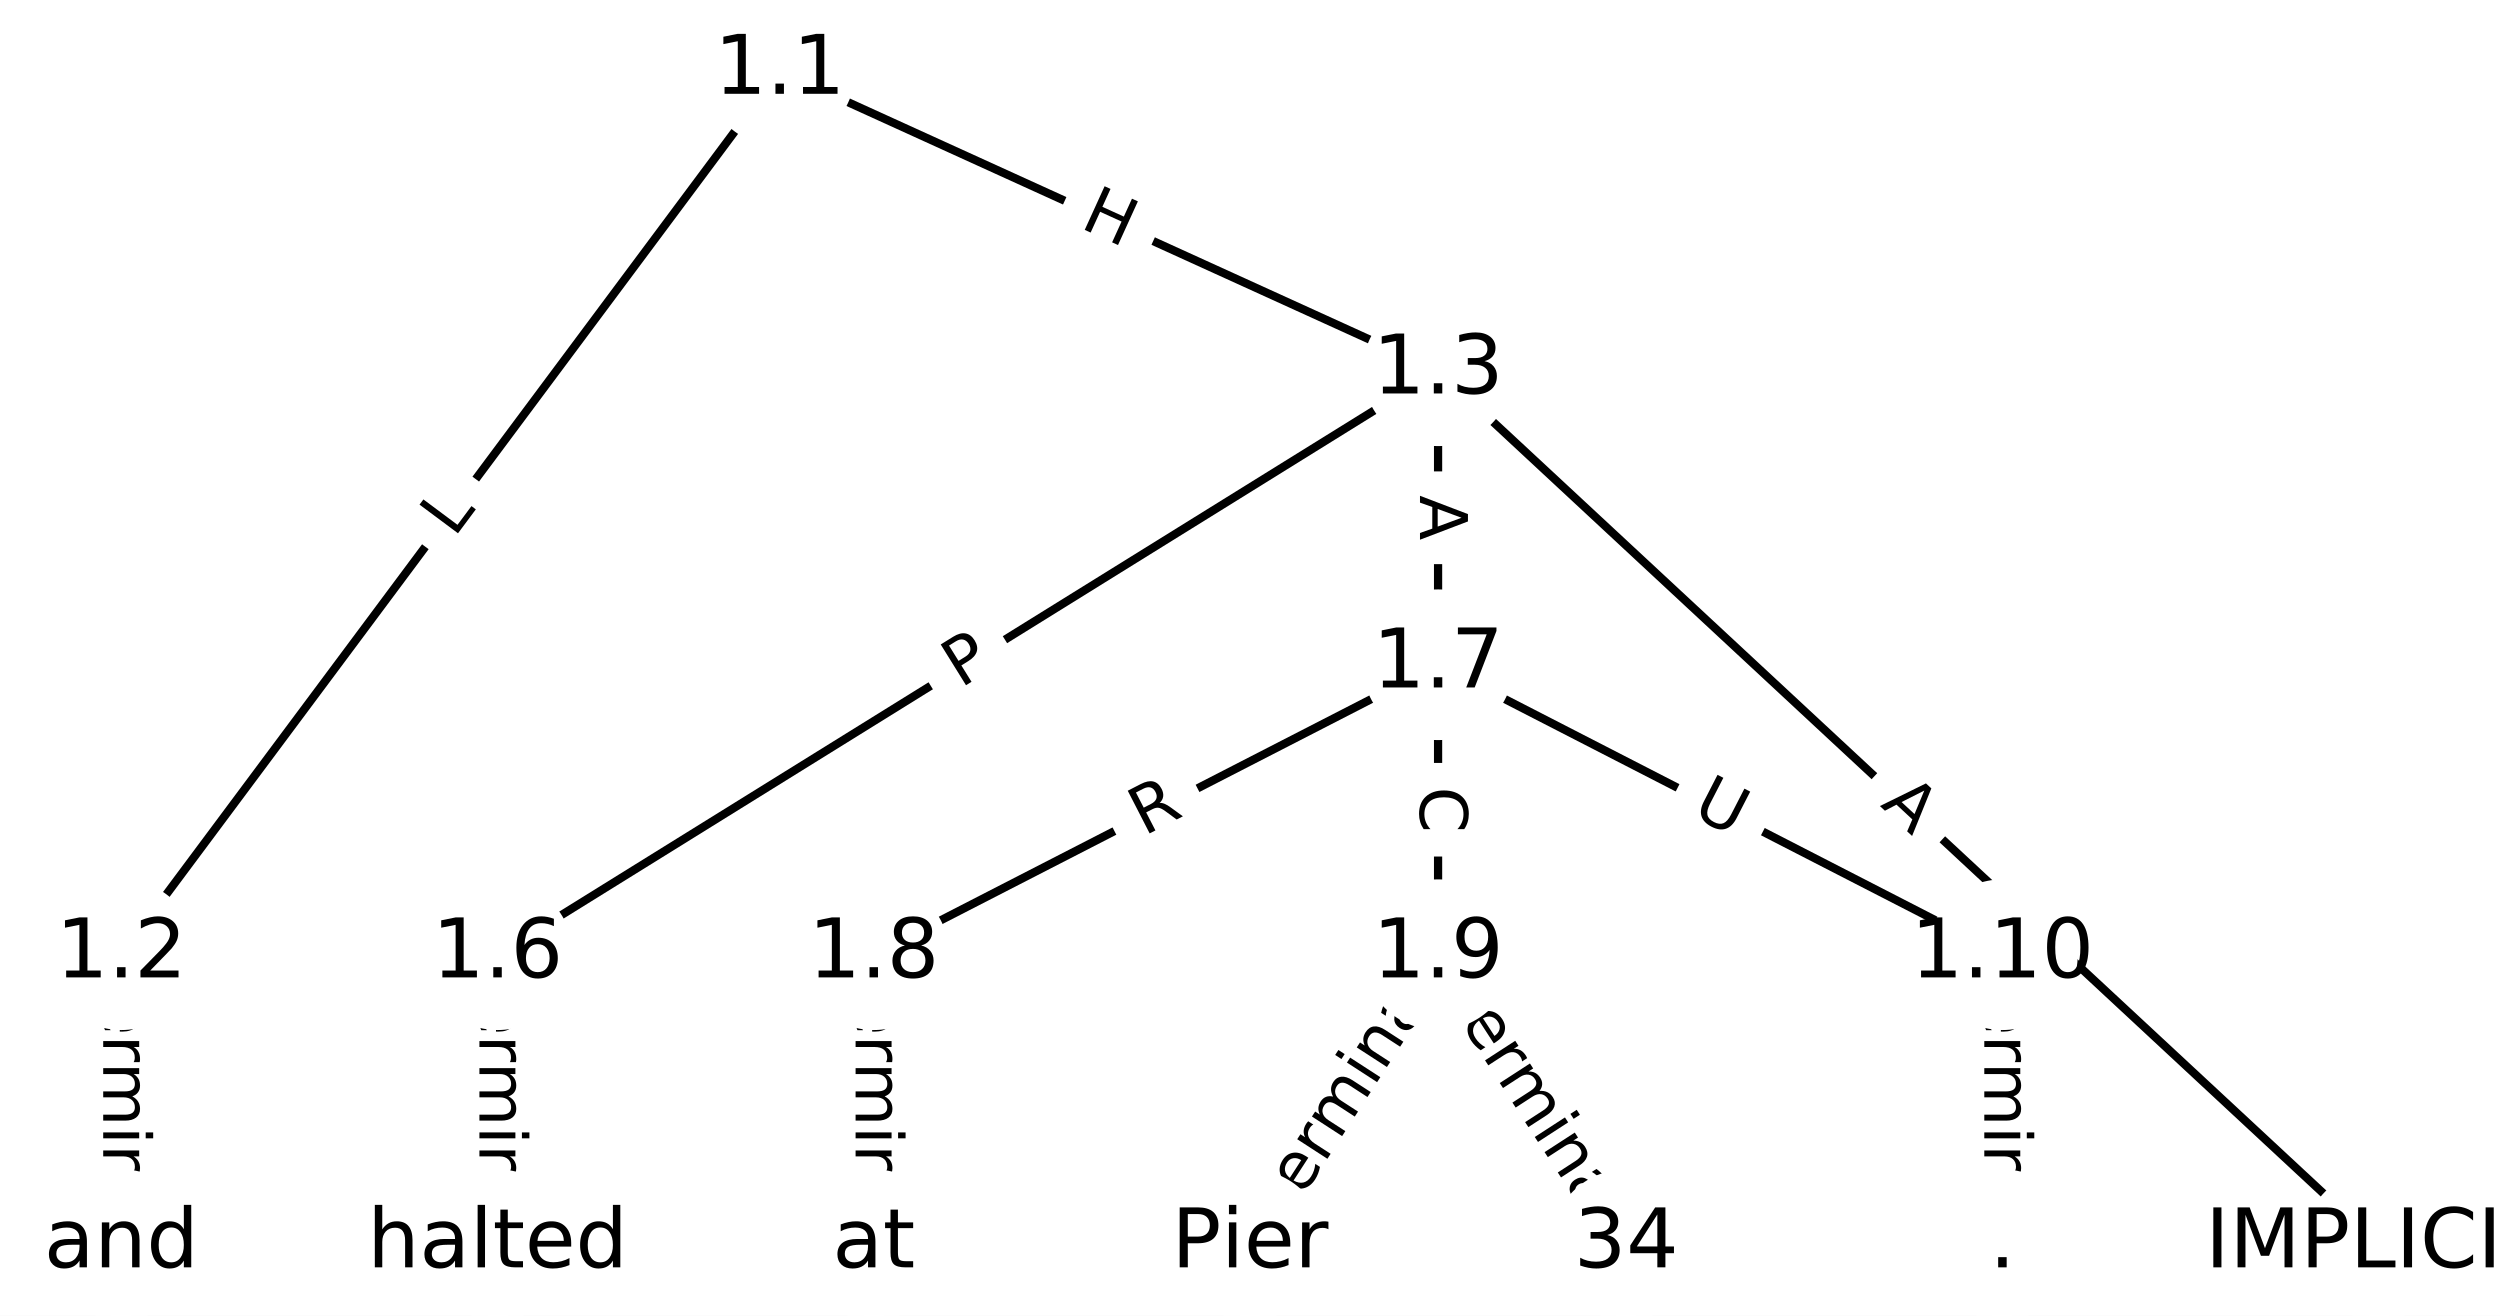
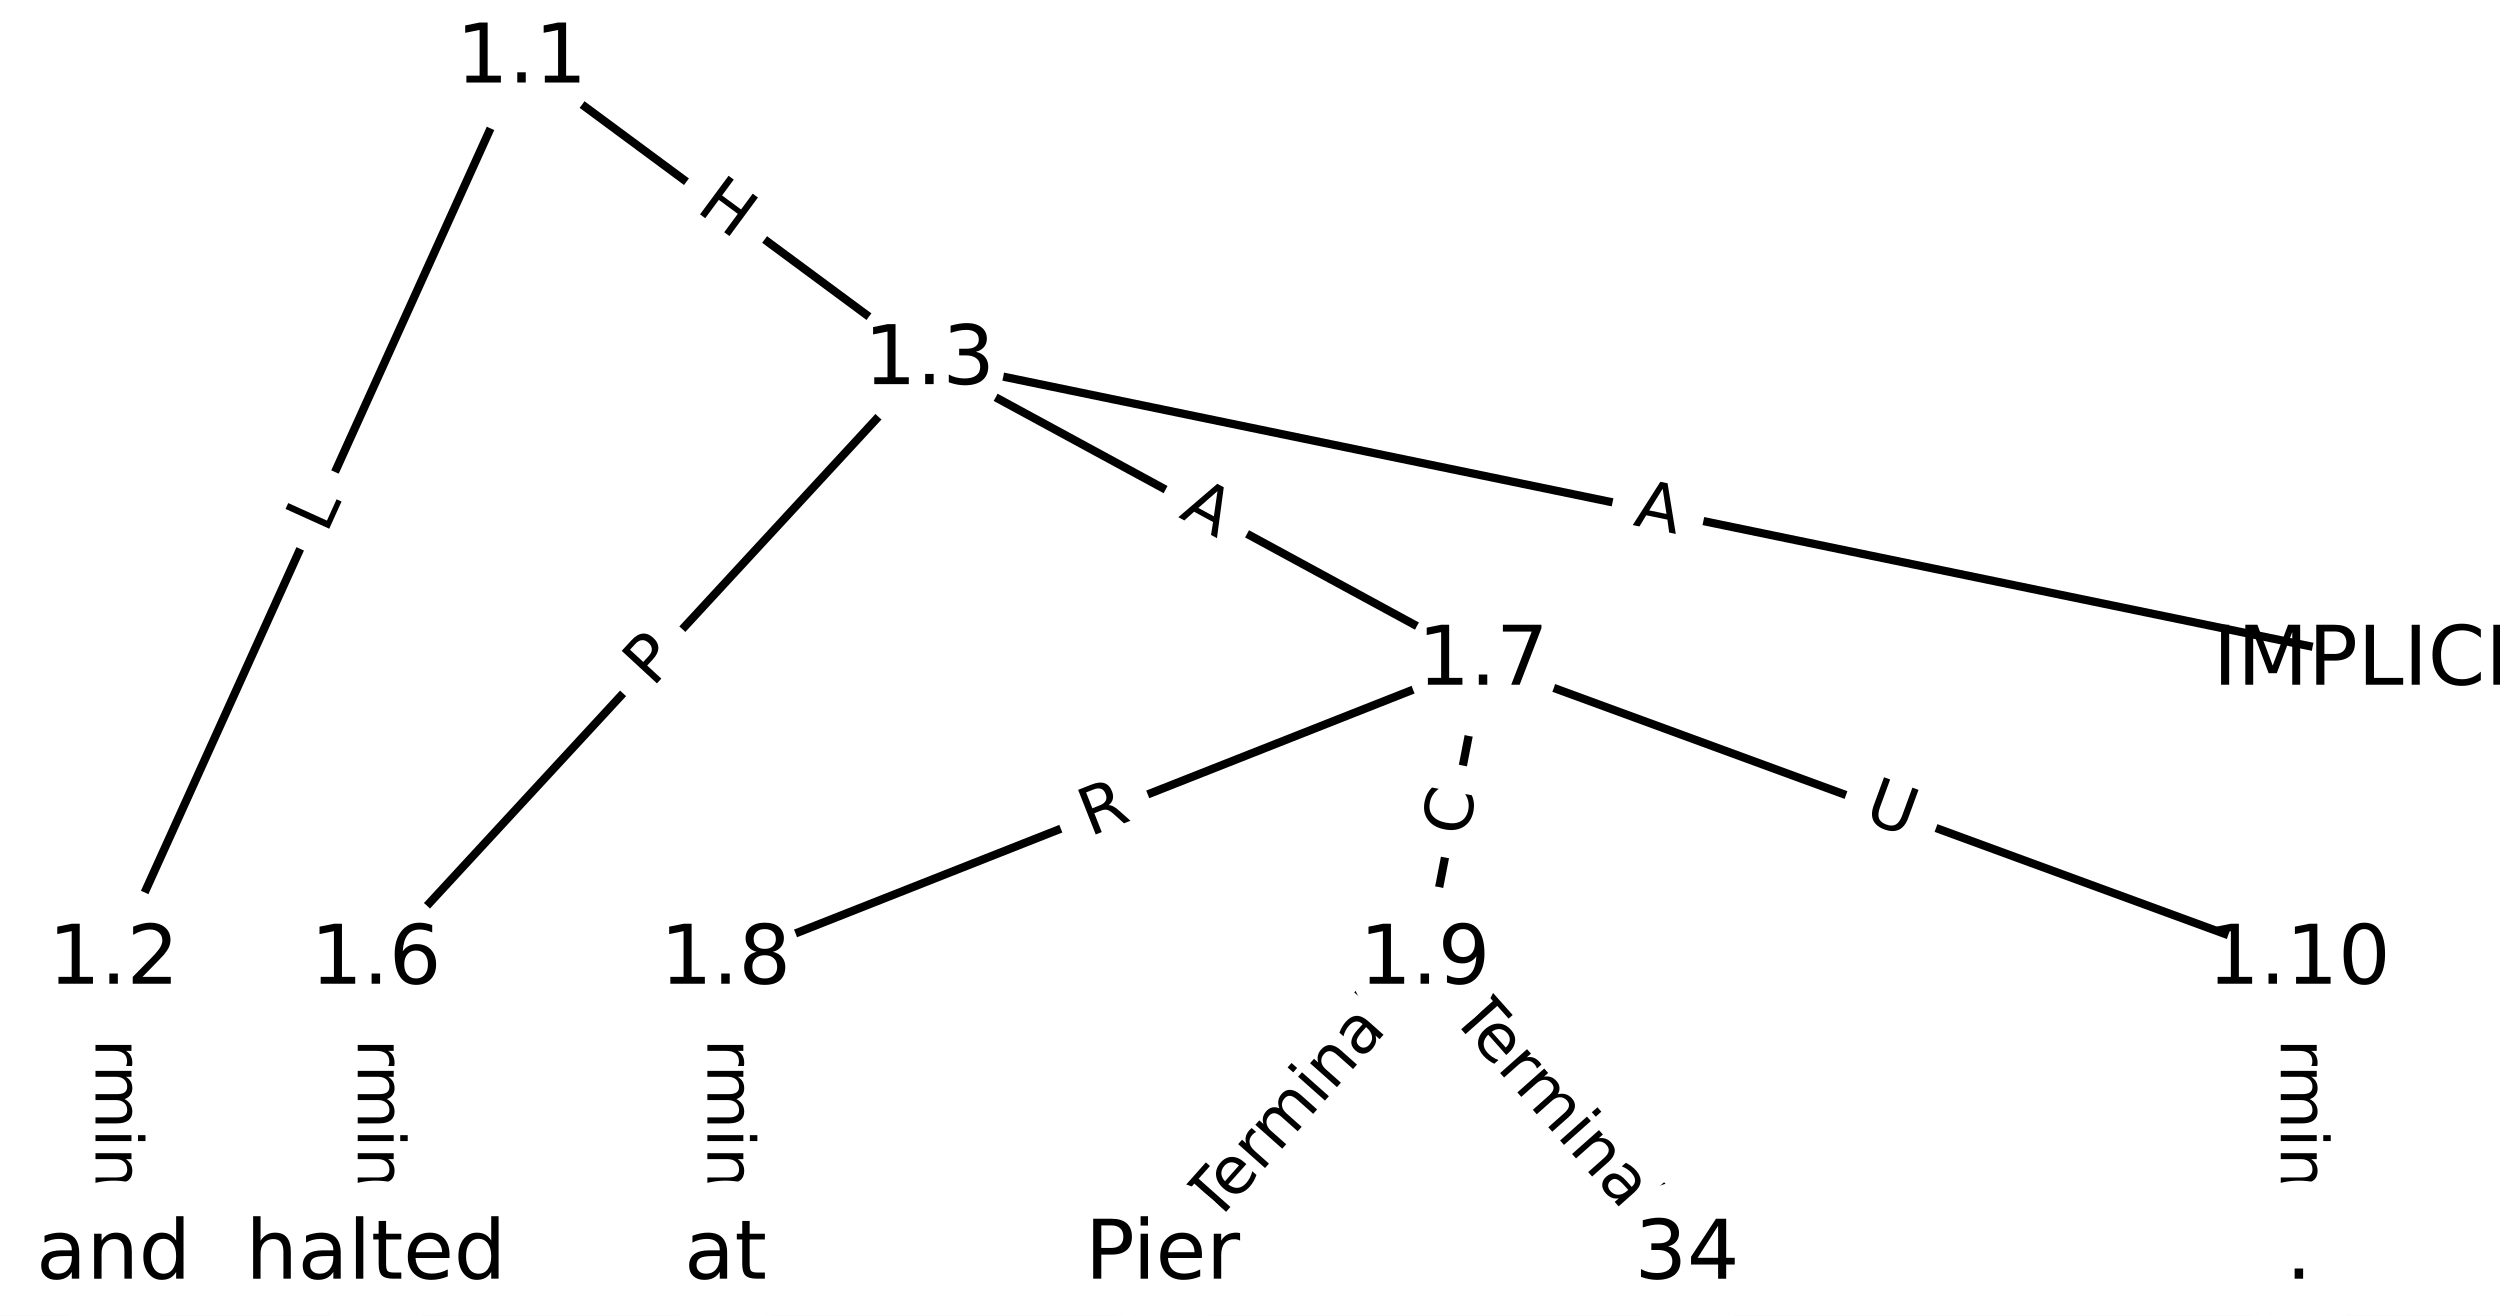
<svg xmlns="http://www.w3.org/2000/svg" xmlns:xlink="http://www.w3.org/1999/xlink" width="304pt" height="160pt" version="1.1" viewBox="0 0 304 160">
  <defs>
    <style type="text/css">*{stroke-linecap:butt;stroke-linejoin:round;}</style>
  </defs>
  <path d="m0 160h304v-160h-304z" fill="#fff" />
  <g fill="none" stroke="#000">
-     <path d="m94.815 8.647-80.059 107.45" clip-path="url(#a)" />
-     <path d="m94.815 8.647 80.059 36.438" clip-path="url(#a)" />
-     <path d="m14.757 116.09v35.259" clip-path="url(#a)" />
-     <path d="m174.87 45.085 114.37 106.27" clip-path="url(#a)" />
-     <path d="m174.87 45.085-114.37 71.009" clip-path="url(#a)" />
-     <path d="m174.87 45.085v35.75" clip-path="url(#a)" />
-     <path d="m60.504 116.09v35.259" clip-path="url(#a)" />
-     <path d="m174.87 80.835-68.622 35.259" clip-path="url(#a)" />
-     <path d="m174.87 80.835v35.259" clip-path="url(#a)" />
-     <path d="m174.87 80.835 68.622 35.259" clip-path="url(#a)" />
-     <path d="m106.25 116.09v35.259" clip-path="url(#a)" />
-     <path d="m174.87 116.09-22.874 35.259" clip-path="url(#a)" />
-     <path d="m174.87 116.09 22.874 35.259" clip-path="url(#a)" />
-     <path d="m243.5 116.09v35.259" clip-path="url(#a)" />
-   </g>
-   <path d="m58.483 67.905 2.663-3.574q1.434-1.925-0.491-3.358l-6.209-4.626q-1.925-1.434-3.358 0.491l-2.663 3.574q-1.434 1.925 0.491 3.358l6.209 4.626q1.925 1.434 3.358-0.491z" clip-path="url(#a)" fill="#fff" stroke="#fff" />
+     <path d="m63.422 7.273-49.604 109.59" clip-path="url(#a)" />
+     <path d="m63.422 7.273 49.604 36.677" clip-path="url(#a)" />
+     <path d="m13.818 116.86v35.863" clip-path="url(#a)" />
+     <path d="m113.03 43.95 177.16 36.553" clip-path="url(#a)" />
+     <path d="m113.03 43.95-67.319 72.915" clip-path="url(#a)" />
+     <path d="m113.03 43.95 67.319 36.553" clip-path="url(#a)" />
+     <path d="m45.706 116.86v35.863" clip-path="url(#a)" />
+     <path d="m180.34 80.502-92.121 36.362" clip-path="url(#a)" />
+     <path d="m180.34 80.502-7.086 36.362" clip-path="url(#a)" />
+     <path d="m180.34 80.502 99.207 36.362" clip-path="url(#a)" />
+     <path d="m88.224 116.86v35.863" clip-path="url(#a)" />
+     <path d="m173.26 116.86-31.888 35.863" clip-path="url(#a)" />
+     <path d="m173.26 116.86 31.888 35.863" clip-path="url(#a)" />
+     <path d="m279.55 116.86v35.863" clip-path="url(#a)" />
+   </g>
+   <path d="m43.414 66.685 1.838-4.061q0.99-2.187-1.197-3.176l-7.054-3.193q-2.187-0.99-3.176 1.197l-1.838 4.061q-0.99 2.187 1.197 3.176l7.054 3.193q2.187 0.99 3.176-1.197z" clip-path="url(#a)" fill="#fff" stroke="#fff" />
  <g clip-path="url(#a)">
    <defs>
      <path id="o" d="m9.812 72.906h9.859v-64.609h35.5v-8.297h-45.359z" />
    </defs>
-     <g transform="translate(55.224 65.477) rotate(-53.31) scale(.08 -.08)">
+     <g transform="translate(39.712 65.009) rotate(-65.647) scale(.08 -.08)">
      <use xlink:href="#o" />
    </g>
  </g>
-   <path d="m129.51 31.328 5.476 2.492q2.184 0.994 3.179-1.19l3.207-7.047q0.994-2.184-1.19-3.179l-5.476-2.492q-2.184-0.994-3.179 1.19l-3.207 7.047q-0.994 2.184 1.19 3.179z" clip-path="url(#a)" fill="#fff" stroke="#fff" />
+   <path d="m82.077 28.865 4.838 3.577q1.93 1.427 3.357-0.503l4.603-6.226q1.427-1.93-0.503-3.357l-4.838-3.577q-1.93-1.427-3.357 0.503l-4.603 6.226q-1.427 1.93 0.503 3.357z" clip-path="url(#a)" fill="#fff" stroke="#fff" />
  <g clip-path="url(#a)">
    <defs>
      <path id="x" d="m9.812 72.906h9.859v-29.891h35.844v29.891h9.859v-72.906h-9.859v34.719h-35.844v-34.719h-9.859z" />
    </defs>
-     <g transform="translate(131.19 27.629) rotate(24.472) scale(.08 -.08)">
+     <g transform="translate(84.493 25.598) rotate(36.479) scale(.08 -.08)">
      <use xlink:href="#x" />
    </g>
  </g>
-   <path d="m8.485 116.08v35.285q0 2.4 2.4 2.4h7.742q2.4 0 2.4-2.4v-35.285q0-2.4-2.4-2.4h-7.742q-2.4 0-2.4 2.4z" clip-path="url(#a)" fill="#fff" stroke="#fff" />
+   <path d="m7.547 117.89v33.808q0 2.4 2.4 2.4h7.742q2.4 0 2.4-2.4v-33.808q0-2.4-2.4-2.4h-7.742q-2.4 0-2.4 2.4z" clip-path="url(#a)" fill="#fff" stroke="#fff" />
  <g clip-path="url(#a)">
    <defs>
      <path id="g" d="m-0.297 72.906h61.672v-8.312h-25.875v-64.594h-9.906v64.594h-25.891z" />
      <path id="f" d="m56.203 29.594v-4.391h-41.312q0.594-9.281 5.594-14.141t13.938-4.859q5.172 0 10.031 1.266t9.656 3.812v-8.5q-4.844-2.047-9.922-3.125t-10.297-1.078q-13.094 0-20.734 7.609-7.641 7.625-7.641 20.625 0 13.422 7.25 21.297 7.25 7.891 19.562 7.891 11.031 0 17.453-7.109 6.422-7.094 6.422-19.297zm-8.984 2.641q-0.094 7.359-4.125 11.75-4.031 4.406-10.672 4.406-7.516 0-12.031-4.25t-5.203-11.969z" />
      <path id="h" d="m41.109 46.297q-1.516 0.875-3.297 1.281-1.781 0.422-3.922 0.422-7.625 0-11.703-4.953t-4.078-14.234v-28.812h-9.031v54.688h9.031v-8.5q2.844 4.984 7.375 7.391 4.547 2.422 11.047 2.422 0.922 0 2.047-0.125 1.125-0.109 2.484-0.359z" />
      <path id="l" d="m52 44.188q3.375 6.062 8.062 8.938t11.031 2.875q8.547 0 13.188-5.984 4.641-5.969 4.641-17v-33.016h-9.031v32.719q0 7.859-2.797 11.656-2.781 3.812-8.484 3.812-6.984 0-11.047-4.641-4.047-4.625-4.047-12.641v-30.906h-9.031v32.719q0 7.906-2.781 11.688t-8.594 3.781q-6.891 0-10.953-4.656-4.047-4.656-4.047-12.625v-30.906h-9.031v54.688h9.031v-8.5q3.078 5.031 7.375 7.422t10.203 2.391q5.969 0 10.141-3.031 4.172-3.016 6.172-8.781z" />
      <path id="k" d="m9.422 54.688h8.984v-54.688h-8.984zm0 21.297h8.984v-11.391h-8.984z" />
      <path id="i" d="m54.891 33.016v-33.016h-8.984v32.719q0 7.766-3.031 11.609-3.031 3.859-9.078 3.859-7.281 0-11.484-4.641-4.203-4.625-4.203-12.641v-30.906h-9.031v54.688h9.031v-8.5q3.234 4.938 7.594 7.375 4.375 2.438 10.094 2.438 9.422 0 14.25-5.828 4.844-5.828 4.844-17.156z" />
      <path id="d" d="m34.281 27.484q-10.891 0-15.094-2.484t-4.203-8.5q0-4.781 3.156-7.594 3.156-2.797 8.562-2.797 7.484 0 12 5.297t4.516 14.078v2zm17.922 3.719v-31.203h-8.984v8.297q-3.078-4.969-7.672-7.344t-11.234-2.375q-8.391 0-13.359 4.719-4.953 4.719-4.953 12.625 0 9.219 6.172 13.906 6.188 4.688 18.438 4.688h12.609v0.891q0 6.203-4.078 9.594t-11.453 3.391q-4.688 0-9.141-1.125-4.438-1.125-8.531-3.375v8.312q4.922 1.906 9.562 2.844 4.641 0.953 9.031 0.953 11.875 0 17.734-6.156 5.859-6.141 5.859-18.641z" />
      <path id="j" d="m9.422 75.984h8.984v-75.984h-8.984z" />
    </defs>
-     <g transform="translate(12.549 116.08) rotate(90) scale(.08 -.08)">
-       <use xlink:href="#g" />
-       <use x="60.818" xlink:href="#f" />
-       <use x="122.342" xlink:href="#h" />
-       <use x="163.439" xlink:href="#l" />
-       <use x="260.852" xlink:href="#k" />
-       <use x="288.635" xlink:href="#i" />
-       <use x="352.014" xlink:href="#d" />
-       <use x="413.293" xlink:href="#j" />
-     </g>
-   </g>
-   <path d="m225.79 100.95 4.009 3.725q1.758 1.634 3.392-0.125l5.27-5.672q1.634-1.758-0.125-3.392l-4.009-3.725q-1.758-1.634-3.392 0.125l-5.27 5.672q-1.634 1.758 0.125 3.392z" clip-path="url(#a)" fill="#fff" stroke="#fff" />
+     <g transform="translate(11.611 117.89) rotate(90) scale(.08 -.08)">
+       <use xlink:href="#g" />
+       <use x="44.084" xlink:href="#f" />
+       <use x="105.607" xlink:href="#h" />
+       <use x="144.971" xlink:href="#l" />
+       <use x="242.383" xlink:href="#k" />
+       <use x="270.166" xlink:href="#i" />
+       <use x="333.545" xlink:href="#d" />
+       <use x="394.824" xlink:href="#j" />
+     </g>
+   </g>
+   <path d="m197.66 67.815 5.36 1.106q2.35 0.485 2.836-1.865l1.565-7.583q0.485-2.35-1.865-2.836l-5.36-1.106q-2.35-0.485-2.836 1.865l-1.565 7.583q-0.485 2.35 1.865 2.836z" clip-path="url(#a)" fill="#fff" stroke="#fff" />
  <g clip-path="url(#a)">
    <defs>
      <path id="q" d="m34.188 63.188-13.391-36.281h26.812zm-5.578 9.719h11.188l27.781-72.906h-10.25l-6.641 18.703h-32.859l-6.641-18.703h-10.406z" />
    </defs>
-     <g transform="translate(228.55 97.974) rotate(42.897) scale(.08 -.08)">
+     <g transform="translate(198.48 63.835) rotate(11.658) scale(.08 -.08)">
      <use xlink:href="#q" />
    </g>
  </g>
-   <path d="m118.95 87.19 4.098-2.544q2.039-1.266 0.773-3.305l-4.084-6.578q-1.266-2.039-3.305-0.773l-4.098 2.544q-2.039 1.266-0.773 3.305l4.084 6.578q1.266 2.039 3.305 0.773z" clip-path="url(#a)" fill="#fff" stroke="#fff" />
+   <path d="m82.338 86.433 3.272-3.544q1.628-1.763-0.135-3.391l-5.689-5.252q-1.763-1.628-3.391 0.135l-3.272 3.544q-1.628 1.763 0.135 3.391l5.689 5.252q1.763 1.628 3.391-0.135z" clip-path="url(#a)" fill="#fff" stroke="#fff" />
  <g clip-path="url(#a)">
    <defs>
      <path id="m" d="m19.672 64.797v-27.391h12.406q6.891 0 10.641 3.562 3.766 3.562 3.766 10.156 0 6.547-3.766 10.109-3.75 3.562-10.641 3.562zm-9.859 8.109h22.266q12.266 0 18.531-5.547 6.281-5.547 6.281-16.234 0-10.797-6.281-16.312-6.266-5.516-18.531-5.516h-12.406v-29.297h-9.859z" />
    </defs>
-     <g transform="translate(116.8 83.737) rotate(-31.835) scale(.08 -.08)">
+     <g transform="translate(79.352 83.677) rotate(-47.285) scale(.08 -.08)">
      <use xlink:href="#m" />
    </g>
  </g>
-   <path d="m168.6 60.224v5.473q0 2.4 2.4 2.4h7.742q2.4 0 2.4-2.4v-5.473q0-2.4-2.4-2.4h-7.742q-2.4 0-2.4 2.4z" clip-path="url(#a)" fill="#fff" stroke="#fff" />
-   <g clip-path="url(#a)">
-     <g transform="translate(172.67 60.224) rotate(90) scale(.08 -.08)">
+   <path d="m141.29 66.432 4.809 2.611q2.109 1.145 3.254-0.964l3.695-6.804q1.145-2.109-0.964-3.254l-4.809-2.611q-2.109-1.145-3.254 0.964l-3.695 6.804q-1.145 2.109 0.964 3.254z" clip-path="url(#a)" fill="#fff" stroke="#fff" />
+   <g clip-path="url(#a)">
+     <g transform="translate(143.23 62.86) rotate(28.501) scale(.08 -.08)">
      <use xlink:href="#q" />
    </g>
  </g>
-   <path d="m54.233 116.08v35.285q0 2.4 2.4 2.4h7.742q2.4 0 2.4-2.4v-35.285q0-2.4-2.4-2.4h-7.742q-2.4 0-2.4 2.4z" clip-path="url(#a)" fill="#fff" stroke="#fff" />
-   <g clip-path="url(#a)">
-     <g transform="translate(58.297 116.08) rotate(90) scale(.08 -.08)">
-       <use xlink:href="#g" />
-       <use x="60.818" xlink:href="#f" />
-       <use x="122.342" xlink:href="#h" />
-       <use x="163.439" xlink:href="#l" />
-       <use x="260.852" xlink:href="#k" />
-       <use x="288.635" xlink:href="#i" />
-       <use x="352.014" xlink:href="#d" />
-       <use x="413.293" xlink:href="#j" />
-     </g>
-   </g>
-   <path d="m140.96 105.31 4.944-2.541q2.135-1.097 1.038-3.232l-3.538-6.887q-1.097-2.135-3.232-1.038l-4.944 2.541q-2.135 1.097-1.038 3.232l3.538 6.887q1.097 2.135 3.232 1.038z" clip-path="url(#a)" fill="#fff" stroke="#fff" />
+   <path d="m39.435 117.89v33.808q0 2.4 2.4 2.4h7.742q2.4 0 2.4-2.4v-33.808q0-2.4-2.4-2.4h-7.742q-2.4 0-2.4 2.4z" clip-path="url(#a)" fill="#fff" stroke="#fff" />
+   <g clip-path="url(#a)">
+     <g transform="translate(43.499 117.89) rotate(90) scale(.08 -.08)">
+       <use xlink:href="#g" />
+       <use x="44.084" xlink:href="#f" />
+       <use x="105.607" xlink:href="#h" />
+       <use x="144.971" xlink:href="#l" />
+       <use x="242.383" xlink:href="#k" />
+       <use x="270.166" xlink:href="#i" />
+       <use x="333.545" xlink:href="#d" />
+       <use x="394.824" xlink:href="#j" />
+     </g>
+   </g>
+   <path d="m134 105.54 5.17-2.041q2.232-0.881 1.351-3.114l-2.843-7.202q-0.881-2.232-3.114-1.351l-5.17 2.041q-2.232 0.881-1.351 3.114l2.843 7.202q0.881 2.232 3.114 1.351z" clip-path="url(#a)" fill="#fff" stroke="#fff" />
  <g clip-path="url(#a)">
    <defs>
      <path id="v" d="m44.391 34.188q3.172-1.078 6.172-4.594t6.031-9.672l10.016-19.922h-10.609l-9.312 18.703q-3.625 7.328-7.016 9.719t-9.25 2.391h-10.75v-30.812h-9.859v72.906h22.266q12.5 0 18.656-5.234 6.156-5.219 6.156-15.766 0-6.891-3.203-11.438-3.203-4.531-9.297-6.281zm-24.719 30.609v-25.875h12.406q7.125 0 10.766 3.297t3.641 9.688-3.641 9.641-10.766 3.25z" />
    </defs>
-     <g transform="translate(139.1 101.7) rotate(-27.195) scale(.08 -.08)">
+     <g transform="translate(132.51 101.76) rotate(-21.54) scale(.08 -.08)">
      <use xlink:href="#v" />
    </g>
  </g>
-   <path d="m168.6 95.671v5.586q0 2.4 2.4 2.4h7.742q2.4 0 2.4-2.4v-5.586q0-2.4-2.4-2.4h-7.742q-2.4 0-2.4 2.4z" clip-path="url(#a)" fill="#fff" stroke="#fff" />
+   <path d="m182.42 102.62 1.069-5.483q0.459-2.356-1.897-2.815l-7.599-1.481q-2.356-0.459-2.815 1.897l-1.069 5.483q-0.459 2.356 1.897 2.815l7.599 1.481q2.356 0.459 2.815-1.897z" clip-path="url(#a)" fill="#fff" stroke="#fff" />
  <g clip-path="url(#a)">
    <defs>
      <path id="p" d="m64.406 67.281v-10.391q-4.984 4.641-10.625 6.922-5.641 2.297-11.984 2.297-12.5 0-19.141-7.641t-6.641-22.094q0-14.406 6.641-22.047t19.141-7.641q6.344 0 11.984 2.297t10.625 6.938v-10.312q-5.172-3.516-10.969-5.281-5.781-1.75-12.219-1.75-16.562 0-26.094 10.125-9.516 10.141-9.516 27.672 0 17.578 9.516 27.703 9.531 10.141 26.094 10.141 6.531 0 12.312-1.734 5.797-1.734 10.875-5.203z" />
    </defs>
-     <g transform="translate(172.67 95.671) rotate(90) scale(.08 -.08)">
+     <g transform="translate(178.43 101.85) rotate(-78.972) scale(.08 -.08)">
      <use xlink:href="#p" />
    </g>
  </g>
-   <path d="m203.71 102.7 5.208 2.676q2.135 1.097 3.232-1.038l3.538-6.887q1.097-2.135-1.038-3.232l-5.208-2.676q-2.135-1.097-3.232 1.038l-3.538 6.887q-1.097 2.135 1.038 3.232z" clip-path="url(#a)" fill="#fff" stroke="#fff" />
+   <path d="m225.04 103.56 5.497 2.015q2.253 0.826 3.079-1.427l2.664-7.27q0.826-2.253-1.427-3.079l-5.497-2.015q-2.253-0.826-3.079 1.427l-2.664 7.27q-0.826 2.253 1.427 3.079z" clip-path="url(#a)" fill="#fff" stroke="#fff" />
  <g clip-path="url(#a)">
    <defs>
      <path id="u" d="m8.688 72.906h9.922v-44.297q0-11.719 4.234-16.875 4.25-5.141 13.781-5.141 9.469 0 13.719 5.141 4.25 5.156 4.25 16.875v44.297h9.906v-45.516q0-14.25-7.062-21.531-7.047-7.281-20.812-7.281-13.828 0-20.891 7.281-7.047 7.281-7.047 21.531z" />
    </defs>
-     <g transform="translate(205.57 99.09) rotate(27.195) scale(.08 -.08)">
+     <g transform="translate(226.44 99.749) rotate(20.129) scale(.08 -.08)">
      <use xlink:href="#u" />
    </g>
  </g>
-   <path d="m99.981 116.08v35.285q0 2.4 2.4 2.4h7.742q2.4 0 2.4-2.4v-35.285q0-2.4-2.4-2.4h-7.742q-2.4 0-2.4 2.4z" clip-path="url(#a)" fill="#fff" stroke="#fff" />
-   <g clip-path="url(#a)">
-     <g transform="translate(104.04 116.08) rotate(90) scale(.08 -.08)">
-       <use xlink:href="#g" />
-       <use x="60.818" xlink:href="#f" />
-       <use x="122.342" xlink:href="#h" />
-       <use x="163.439" xlink:href="#l" />
-       <use x="260.852" xlink:href="#k" />
-       <use x="288.635" xlink:href="#i" />
-       <use x="352.014" xlink:href="#d" />
-       <use x="413.293" xlink:href="#j" />
-     </g>
-   </g>
-   <path d="m159.1 151.94 19.204-29.602q1.306-2.013-0.707-3.32l-6.495-4.214q-2.013-1.306-3.32 0.707l-19.204 29.602q-1.306 2.013 0.707 3.32l6.495 4.214q2.013 1.306 3.32-0.707z" clip-path="url(#a)" fill="#fff" stroke="#fff" />
-   <g clip-path="url(#a)">
-     <g transform="translate(155.69 149.73) rotate(-57.027) scale(.08 -.08)">
-       <use xlink:href="#g" />
-       <use x="60.818" xlink:href="#f" />
-       <use x="122.342" xlink:href="#h" />
-       <use x="163.439" xlink:href="#l" />
-       <use x="260.852" xlink:href="#k" />
-       <use x="288.635" xlink:href="#i" />
-       <use x="352.014" xlink:href="#d" />
-       <use x="413.293" xlink:href="#j" />
-     </g>
-   </g>
-   <path d="m171.45 122.34 19.204 29.602q1.306 2.013 3.32 0.707l6.495-4.214q2.013-1.306 0.707-3.32l-19.204-29.602q-1.306-2.013-3.32-0.707l-6.495 4.214q-2.013 1.306-0.707 3.32z" clip-path="url(#a)" fill="#fff" stroke="#fff" />
-   <g clip-path="url(#a)">
-     <g transform="translate(174.86 120.12) rotate(57.027) scale(.08 -.08)">
-       <use xlink:href="#g" />
-       <use x="60.818" xlink:href="#f" />
-       <use x="122.342" xlink:href="#h" />
-       <use x="163.439" xlink:href="#l" />
-       <use x="260.852" xlink:href="#k" />
-       <use x="288.635" xlink:href="#i" />
-       <use x="352.014" xlink:href="#d" />
-       <use x="413.293" xlink:href="#j" />
-     </g>
-   </g>
-   <path d="m237.22 116.08v35.285q0 2.4 2.4 2.4h7.742q2.4 0 2.4-2.4v-35.285q0-2.4-2.4-2.4h-7.742q-2.4 0-2.4 2.4z" clip-path="url(#a)" fill="#fff" stroke="#fff" />
-   <g clip-path="url(#a)">
-     <g transform="translate(241.29 116.08) rotate(90) scale(.08 -.08)">
-       <use xlink:href="#g" />
-       <use x="60.818" xlink:href="#f" />
-       <use x="122.342" xlink:href="#h" />
-       <use x="163.439" xlink:href="#l" />
-       <use x="260.852" xlink:href="#k" />
-       <use x="288.635" xlink:href="#i" />
-       <use x="352.014" xlink:href="#d" />
-       <use x="413.293" xlink:href="#j" />
+   <path d="m81.953 117.89v33.808q0 2.4 2.4 2.4h7.742q2.4 0 2.4-2.4v-33.808q0-2.4-2.4-2.4h-7.742q-2.4 0-2.4 2.4z" clip-path="url(#a)" fill="#fff" stroke="#fff" />
+   <g clip-path="url(#a)">
+     <g transform="translate(86.016 117.89) rotate(90) scale(.08 -.08)">
+       <use xlink:href="#g" />
+       <use x="44.084" xlink:href="#f" />
+       <use x="105.607" xlink:href="#h" />
+       <use x="144.971" xlink:href="#l" />
+       <use x="242.383" xlink:href="#k" />
+       <use x="270.166" xlink:href="#i" />
+       <use x="333.545" xlink:href="#d" />
+       <use x="394.824" xlink:href="#j" />
+     </g>
+   </g>
+   <path d="m150.77 151.6 22.464-25.265q1.595-1.794-0.199-3.388l-5.786-5.145q-1.794-1.595-3.388 0.199l-22.464 25.265q-1.595 1.794 0.199 3.388l5.786 5.145q1.794 1.595 3.388-0.199z" clip-path="url(#a)" fill="#fff" stroke="#fff" />
+   <g clip-path="url(#a)">
+     <g transform="translate(147.73 148.89) rotate(-48.358) scale(.08 -.08)">
+       <use xlink:href="#g" />
+       <use x="44.084" xlink:href="#f" />
+       <use x="105.607" xlink:href="#h" />
+       <use x="144.971" xlink:href="#l" />
+       <use x="242.383" xlink:href="#k" />
+       <use x="270.166" xlink:href="#i" />
+       <use x="333.545" xlink:href="#d" />
+       <use x="394.824" xlink:href="#j" />
+     </g>
+   </g>
+   <path d="m173.28 126.33 22.464 25.265q1.595 1.794 3.388 0.199l5.786-5.145q1.794-1.595 0.199-3.388l-22.464-25.265q-1.595-1.794-3.388-0.199l-5.786 5.145q-1.794 1.595-0.199 3.388z" clip-path="url(#a)" fill="#fff" stroke="#fff" />
+   <g clip-path="url(#a)">
+     <g transform="translate(176.32 123.63) rotate(48.358) scale(.08 -.08)">
+       <use xlink:href="#g" />
+       <use x="44.084" xlink:href="#f" />
+       <use x="105.607" xlink:href="#h" />
+       <use x="144.971" xlink:href="#l" />
+       <use x="242.383" xlink:href="#k" />
+       <use x="270.166" xlink:href="#i" />
+       <use x="333.545" xlink:href="#d" />
+       <use x="394.824" xlink:href="#j" />
+     </g>
+   </g>
+   <path d="m273.28 117.89v33.808q0 2.4 2.4 2.4h7.742q2.4 0 2.4-2.4v-33.808q0-2.4-2.4-2.4h-7.742q-2.4 0-2.4 2.4z" clip-path="url(#a)" fill="#fff" stroke="#fff" />
+   <g clip-path="url(#a)">
+     <g transform="translate(277.34 117.89) rotate(90) scale(.08 -.08)">
+       <use xlink:href="#g" />
+       <use x="44.084" xlink:href="#f" />
+       <use x="105.607" xlink:href="#h" />
+       <use x="144.971" xlink:href="#l" />
+       <use x="242.383" xlink:href="#k" />
+       <use x="270.166" xlink:href="#i" />
+       <use x="333.545" xlink:href="#d" />
+       <use x="394.824" xlink:href="#j" />
    </g>
  </g>
  <defs>
    <path id="b" d="m0 8.66c2.297 0 4.5-0.912 6.124-2.537 1.624-1.624 2.537-3.827 2.537-6.124s-0.912-4.5-2.537-6.124c-1.624-1.624-3.827-2.537-6.124-2.537s-4.5 0.912-6.124 2.537c-1.624 1.624-2.537 3.827-2.537 6.124s0.912 4.5 2.537 6.124c1.624 1.624 3.827 2.537 6.124 2.537z" />
  </defs>
  <g clip-path="url(#a)">
-     <use x="14.757" y="151.353" fill="#ffffff" stroke="#ffffff" xlink:href="#b" />
-   </g>
-   <g clip-path="url(#a)">
-     <use x="60.504" y="151.353" fill="#ffffff" stroke="#ffffff" xlink:href="#b" />
-   </g>
-   <g clip-path="url(#a)">
-     <use x="106.252" y="151.353" fill="#ffffff" stroke="#ffffff" xlink:href="#b" />
-   </g>
-   <g clip-path="url(#a)">
-     <use x="152" y="151.353" fill="#ffffff" stroke="#ffffff" xlink:href="#b" />
-   </g>
-   <g clip-path="url(#a)">
-     <use x="197.748" y="151.353" fill="#ffffff" stroke="#ffffff" xlink:href="#b" />
-   </g>
-   <g clip-path="url(#a)">
-     <use x="243.496" y="151.353" fill="#ffffff" stroke="#ffffff" xlink:href="#b" />
-   </g>
-   <g clip-path="url(#a)">
-     <use x="94.815" y="8.647" fill="#ffffff" stroke="#ffffff" xlink:href="#b" />
-   </g>
-   <g clip-path="url(#a)">
-     <use x="14.757" y="116.094" fill="#ffffff" stroke="#ffffff" xlink:href="#b" />
-   </g>
-   <g clip-path="url(#a)">
-     <use x="174.874" y="45.085" fill="#ffffff" stroke="#ffffff" xlink:href="#b" />
-   </g>
-   <g clip-path="url(#a)">
-     <use x="289.243" y="151.353" fill="#ffffff" stroke="#ffffff" xlink:href="#b" />
-   </g>
-   <g clip-path="url(#a)">
-     <use x="60.504" y="116.094" fill="#ffffff" stroke="#ffffff" xlink:href="#b" />
-   </g>
-   <g clip-path="url(#a)">
-     <use x="174.874" y="80.835" fill="#ffffff" stroke="#ffffff" xlink:href="#b" />
-   </g>
-   <g clip-path="url(#a)">
-     <use x="106.252" y="116.094" fill="#ffffff" stroke="#ffffff" xlink:href="#b" />
-   </g>
-   <g clip-path="url(#a)">
-     <use x="174.874" y="116.094" fill="#ffffff" stroke="#ffffff" xlink:href="#b" />
-   </g>
-   <g clip-path="url(#a)">
-     <use x="243.496" y="116.094" fill="#ffffff" stroke="#ffffff" xlink:href="#b" />
+     <use x="13.818" y="152.727" fill="#ffffff" stroke="#ffffff" xlink:href="#b" />
+   </g>
+   <g clip-path="url(#a)">
+     <use x="45.706" y="152.727" fill="#ffffff" stroke="#ffffff" xlink:href="#b" />
+   </g>
+   <g clip-path="url(#a)">
+     <use x="88.224" y="152.727" fill="#ffffff" stroke="#ffffff" xlink:href="#b" />
+   </g>
+   <g clip-path="url(#a)">
+     <use x="141.371" y="152.727" fill="#ffffff" stroke="#ffffff" xlink:href="#b" />
+   </g>
+   <g clip-path="url(#a)">
+     <use x="205.147" y="152.727" fill="#ffffff" stroke="#ffffff" xlink:href="#b" />
+   </g>
+   <g clip-path="url(#a)">
+     <use x="279.552" y="152.727" fill="#ffffff" stroke="#ffffff" xlink:href="#b" />
+   </g>
+   <g clip-path="url(#a)">
+     <use x="290.182" y="80.502" fill="#ffffff" stroke="#ffffff" xlink:href="#b" />
+   </g>
+   <g clip-path="url(#a)">
+     <use x="63.422" y="7.273" fill="#ffffff" stroke="#ffffff" xlink:href="#b" />
+   </g>
+   <g clip-path="url(#a)">
+     <use x="13.818" y="116.864" fill="#ffffff" stroke="#ffffff" xlink:href="#b" />
+   </g>
+   <g clip-path="url(#a)">
+     <use x="113.026" y="43.95" fill="#ffffff" stroke="#ffffff" xlink:href="#b" />
+   </g>
+   <g clip-path="url(#a)">
+     <use x="45.706" y="116.864" fill="#ffffff" stroke="#ffffff" xlink:href="#b" />
+   </g>
+   <g clip-path="url(#a)">
+     <use x="180.345" y="80.502" fill="#ffffff" stroke="#ffffff" xlink:href="#b" />
+   </g>
+   <g clip-path="url(#a)">
+     <use x="88.224" y="116.864" fill="#ffffff" stroke="#ffffff" xlink:href="#b" />
+   </g>
+   <g clip-path="url(#a)">
+     <use x="173.259" y="116.864" fill="#ffffff" stroke="#ffffff" xlink:href="#b" />
+   </g>
+   <g clip-path="url(#a)">
+     <use x="279.552" y="116.864" fill="#ffffff" stroke="#ffffff" xlink:href="#b" />
  </g>
  <g clip-path="url(#a)">
    <defs>
      <path id="t" d="m45.406 46.391v29.594h8.984v-75.984h-8.984v8.203q-2.828-4.875-7.156-7.25-4.312-2.375-10.375-2.375-9.906 0-16.141 7.906-6.219 7.922-6.219 20.812t6.219 20.797q6.234 7.906 16.141 7.906 6.062 0 10.375-2.375 4.328-2.359 7.156-7.234zm-30.609-19.094q0-9.906 4.078-15.547t11.203-5.641 11.219 5.641q4.109 5.641 4.109 15.547t-4.109 15.547q-4.094 5.641-11.219 5.641t-11.203-5.641-4.078-15.547z" />
    </defs>
-     <g transform="translate(5.3495 154.11) scale(.1 -.1)">
+     <g transform="translate(4.4112 155.49) scale(.1 -.1)">
      <use xlink:href="#d" />
      <use x="61.279" xlink:href="#i" />
      <use x="124.658" xlink:href="#t" />
    </g>
  </g>
  <g clip-path="url(#a)">
    <defs>
      <path id="af" d="m54.891 33.016v-33.016h-8.984v32.719q0 7.766-3.031 11.609-3.031 3.859-9.078 3.859-7.281 0-11.484-4.641-4.203-4.625-4.203-12.641v-30.906h-9.031v75.984h9.031v-29.797q3.234 4.938 7.594 7.375 4.375 2.438 10.094 2.438 9.422 0 14.25-5.828 4.844-5.828 4.844-17.156z" />
      <path id="s" d="m18.312 70.219v-15.531h18.5v-6.984h-18.5v-29.688q0-6.688 1.828-8.594t7.453-1.906h9.219v-7.516h-9.219q-10.406 0-14.359 3.875-3.953 3.891-3.953 14.141v29.688h-6.594v6.984h6.594v15.531z" />
    </defs>
-     <g transform="translate(44.672 154.11) scale(.1 -.1)">
+     <g transform="translate(29.873 155.49) scale(.1 -.1)">
      <use xlink:href="#af" />
      <use x="63.379" xlink:href="#d" />
      <use x="124.658" xlink:href="#j" />
      <use x="152.441" xlink:href="#s" />
      <use x="191.65" xlink:href="#f" />
      <use x="253.174" xlink:href="#t" />
    </g>
  </g>
  <g clip-path="url(#a)">
-     <g transform="translate(101.23 154.11) scale(.1 -.1)">
+     <g transform="translate(83.2 155.49) scale(.1 -.1)">
      <use xlink:href="#d" />
      <use x="61.279" xlink:href="#s" />
    </g>
  </g>
  <g clip-path="url(#a)">
-     <g transform="translate(142.47 154.11) scale(.1 -.1)">
+     <g transform="translate(131.95 155.49) scale(.1 -.1)">
      <use xlink:href="#m" />
-       <use x="60.271" xlink:href="#k" />
-       <use x="88.055" xlink:href="#f" />
-       <use x="149.578" xlink:href="#h" />
+       <use x="58.053" xlink:href="#k" />
+       <use x="85.836" xlink:href="#f" />
+       <use x="147.359" xlink:href="#h" />
    </g>
  </g>
  <g clip-path="url(#a)">
    <defs>
      <path id="r" d="m40.578 39.312q7.078-1.516 11.047-6.312 3.984-4.781 3.984-11.812 0-10.781-7.422-16.703-7.422-5.906-21.094-5.906-4.578 0-9.438 0.906t-10.031 2.719v9.516q4.094-2.391 8.969-3.609 4.891-1.219 10.219-1.219 9.266 0 14.125 3.656t4.859 10.641q0 6.453-4.516 10.078-4.516 3.641-12.562 3.641h-8.5v8.109h8.891q7.266 0 11.125 2.906t3.859 8.375q0 5.609-3.984 8.609-3.969 3.016-11.391 3.016-4.062 0-8.703-0.891-4.641-0.875-10.203-2.719v8.781q5.625 1.562 10.531 2.344t9.25 0.781q11.234 0 17.766-5.109 6.547-5.094 6.547-13.781 0-6.062-3.469-10.234t-9.859-5.781z" />
      <path id="ac" d="m37.797 64.312-24.906-38.922h24.906zm-2.594 8.594h12.406v-47.516h10.406v-8.203h-10.406v-17.188h-9.812v17.188h-32.906v9.516z" />
    </defs>
-     <g transform="translate(191.39 154.11) scale(.1 -.1)">
+     <g transform="translate(198.78 155.49) scale(.1 -.1)">
      <use xlink:href="#r" />
      <use x="63.623" xlink:href="#ac" />
    </g>
  </g>
  <g clip-path="url(#a)">
    <defs>
      <path id="e" d="m10.688 12.406h10.312v-12.406h-10.312z" />
    </defs>
-     <g transform="translate(241.91 154.11) scale(.1 -.1)">
+     <g transform="translate(277.96 155.49) scale(.1 -.1)">
      <use xlink:href="#e" />
-     </g>
-   </g>
-   <g clip-path="url(#a)">
-     <defs>
-       <path id="c" d="m12.406 8.297h16.109v55.625l-17.531-3.516v8.984l17.438 3.516h9.859v-64.609h16.109v-8.297h-41.984z" />
-     </defs>
-     <g transform="translate(86.864 11.406) scale(.1 -.1)">
-       <use xlink:href="#c" />
-       <use x="63.623" xlink:href="#e" />
-       <use x="95.41" xlink:href="#c" />
-     </g>
-   </g>
-   <g clip-path="url(#a)">
-     <defs>
-       <path id="ad" d="m19.188 8.297h34.422v-8.297h-46.281v8.297q5.609 5.812 15.297 15.594 9.703 9.797 12.188 12.641 4.734 5.312 6.609 9 1.891 3.688 1.891 7.25 0 5.812-4.078 9.469-4.078 3.672-10.625 3.672-4.641 0-9.797-1.609-5.141-1.609-11-4.891v9.969q5.953 2.391 11.125 3.609 5.188 1.219 9.484 1.219 11.328 0 18.062-5.672 6.734-5.656 6.734-15.125 0-4.5-1.688-8.531-1.672-4.016-6.125-9.484-1.219-1.422-7.766-8.188-6.531-6.766-18.453-18.922z" />
-     </defs>
-     <g transform="translate(6.805 118.85) scale(.1 -.1)">
-       <use xlink:href="#c" />
-       <use x="63.623" xlink:href="#e" />
-       <use x="95.41" xlink:href="#ad" />
-     </g>
-   </g>
-   <g clip-path="url(#a)">
-     <g transform="translate(166.92 47.844) scale(.1 -.1)">
-       <use xlink:href="#c" />
-       <use x="63.623" xlink:href="#e" />
-       <use x="95.41" xlink:href="#r" />
    </g>
  </g>
  <g clip-path="url(#a)">
    <defs>
      <path id="n" d="m9.812 72.906h9.859v-72.906h-9.859z" />
      <path id="w" d="m9.812 72.906h14.703l18.594-49.609 18.703 49.609h14.703v-72.906h-9.625v64.016l-18.797-50h-9.906l-18.797 50v-64.016h-9.578z" />
    </defs>
-     <g transform="translate(268.16 154.11) scale(.1 -.1)">
+     <g transform="translate(269.1 83.262) scale(.1 -.1)">
      <use xlink:href="#n" />
      <use x="29.492" xlink:href="#w" />
      <use x="115.771" xlink:href="#m" />
      <use x="176.074" xlink:href="#o" />
      <use x="231.787" xlink:href="#n" />
      <use x="261.279" xlink:href="#p" />
      <use x="331.104" xlink:href="#n" />
      <use x="360.596" xlink:href="#g" />
    </g>
  </g>
  <g clip-path="url(#a)">
    <defs>
+       <path id="c" d="m12.406 8.297h16.109v55.625l-17.531-3.516v8.984l17.438 3.516h9.859v-64.609h16.109v-8.297h-41.984z" />
+     </defs>
+     <g transform="translate(55.47 10.032) scale(.1 -.1)">
+       <use xlink:href="#c" />
+       <use x="63.623" xlink:href="#e" />
+       <use x="95.41" xlink:href="#c" />
+     </g>
+   </g>
+   <g clip-path="url(#a)">
+     <defs>
+       <path id="ad" d="m19.188 8.297h34.422v-8.297h-46.281v8.297q5.609 5.812 15.297 15.594 9.703 9.797 12.188 12.641 4.734 5.312 6.609 9 1.891 3.688 1.891 7.25 0 5.812-4.078 9.469-4.078 3.672-10.625 3.672-4.641 0-9.797-1.609-5.141-1.609-11-4.891v9.969q5.953 2.391 11.125 3.609 5.188 1.219 9.484 1.219 11.328 0 18.062-5.672 6.734-5.656 6.734-15.125 0-4.5-1.688-8.531-1.672-4.016-6.125-9.484-1.219-1.422-7.766-8.188-6.531-6.766-18.453-18.922z" />
+     </defs>
+     <g transform="translate(5.8666 119.62) scale(.1 -.1)">
+       <use xlink:href="#c" />
+       <use x="63.623" xlink:href="#e" />
+       <use x="95.41" xlink:href="#ad" />
+     </g>
+   </g>
+   <g clip-path="url(#a)">
+     <g transform="translate(105.07 46.709) scale(.1 -.1)">
+       <use xlink:href="#c" />
+       <use x="63.623" xlink:href="#e" />
+       <use x="95.41" xlink:href="#r" />
+     </g>
+   </g>
+   <g clip-path="url(#a)">
+     <defs>
      <path id="ab" d="m33.016 40.375q-6.641 0-10.531-4.547-3.875-4.531-3.875-12.438 0-7.859 3.875-12.438 3.891-4.562 10.531-4.562t10.516 4.562q3.875 4.578 3.875 12.438 0 7.906-3.875 12.438-3.875 4.547-10.516 4.547zm19.578 30.922v-8.984q-3.719 1.75-7.5 2.672-3.781 0.938-7.5 0.938-9.766 0-14.922-6.594-5.141-6.594-5.875-19.922 2.875 4.25 7.219 6.516 4.359 2.266 9.578 2.266 10.984 0 17.359-6.672 6.375-6.656 6.375-18.125 0-11.234-6.641-18.031-6.641-6.781-17.672-6.781-12.656 0-19.344 9.688-6.688 9.703-6.688 28.109 0 17.281 8.203 27.562t22.016 10.281q3.719 0 7.5-0.734t7.891-2.188z" />
    </defs>
-     <g transform="translate(52.553 118.85) scale(.1 -.1)">
+     <g transform="translate(37.755 119.62) scale(.1 -.1)">
      <use xlink:href="#c" />
      <use x="63.623" xlink:href="#e" />
      <use x="95.41" xlink:href="#ab" />
    </g>
  </g>
  <g clip-path="url(#a)">
    <defs>
      <path id="aa" d="m8.203 72.906h46.875v-4.203l-26.469-68.703h-10.297l24.906 64.594h-35.016z" />
    </defs>
-     <g transform="translate(166.92 83.594) scale(.1 -.1)">
+     <g transform="translate(172.39 83.262) scale(.1 -.1)">
      <use xlink:href="#c" />
      <use x="63.623" xlink:href="#e" />
      <use x="95.41" xlink:href="#aa" />
    </g>
  </g>
  <g clip-path="url(#a)">
    <defs>
      <path id="z" d="m31.781 34.625q-7.031 0-11.062-3.766-4.016-3.766-4.016-10.344 0-6.594 4.016-10.359 4.031-3.766 11.062-3.766t11.078 3.781q4.062 3.797 4.062 10.344 0 6.578-4.031 10.344-4.016 3.766-11.109 3.766zm-9.859 4.188q-6.344 1.562-9.891 5.906-3.531 4.359-3.531 10.609 0 8.734 6.219 13.812 6.234 5.078 17.062 5.078 10.891 0 17.094-5.078t6.203-13.812q0-6.25-3.547-10.609-3.531-4.344-9.828-5.906 7.125-1.656 11.094-6.5 3.984-4.828 3.984-11.797 0-10.609-6.469-16.281-6.469-5.656-18.531-5.656-12.047 0-18.531 5.656-6.469 5.672-6.469 16.281 0 6.969 4 11.797 4.016 4.844 11.141 6.5zm-3.609 15.578q0-5.656 3.531-8.828 3.547-3.172 9.938-3.172 6.359 0 9.938 3.172 3.594 3.172 3.594 8.828 0 5.672-3.594 8.844-3.578 3.172-9.938 3.172-6.391 0-9.938-3.172-3.531-3.172-3.531-8.844z" />
    </defs>
-     <g transform="translate(98.301 118.85) scale(.1 -.1)">
+     <g transform="translate(80.272 119.62) scale(.1 -.1)">
      <use xlink:href="#c" />
      <use x="63.623" xlink:href="#e" />
      <use x="95.41" xlink:href="#z" />
    </g>
  </g>
  <g clip-path="url(#a)">
    <defs>
      <path id="y" d="m10.984 1.516v8.984q3.719-1.766 7.516-2.688 3.812-0.922 7.484-0.922 9.766 0 14.906 6.562 5.156 6.562 5.891 19.953-2.828-4.203-7.188-6.453-4.344-2.25-9.609-2.25-10.938 0-17.312 6.609-6.375 6.625-6.375 18.109 0 11.219 6.641 18 6.641 6.797 17.672 6.797 12.656 0 19.312-9.703 6.672-9.688 6.672-28.141 0-17.234-8.188-27.516-8.172-10.281-21.984-10.281-3.719 0-7.531 0.734-3.797 0.734-7.906 2.203zm19.625 30.906q6.641 0 10.516 4.531 3.891 4.547 3.891 12.469 0 7.859-3.891 12.422-3.875 4.562-10.516 4.562t-10.516-4.562-3.875-12.422q0-7.922 3.875-12.469 3.875-4.531 10.516-4.531z" />
    </defs>
-     <g transform="translate(166.92 118.85) scale(.1 -.1)">
+     <g transform="translate(165.31 119.62) scale(.1 -.1)">
      <use xlink:href="#c" />
      <use x="63.623" xlink:href="#e" />
      <use x="95.41" xlink:href="#y" />
    </g>
  </g>
  <g clip-path="url(#a)">
    <defs>
      <path id="ae" d="m31.781 66.406q-7.609 0-11.453-7.5-3.828-7.484-3.828-22.531 0-14.984 3.828-22.484 3.844-7.5 11.453-7.5 7.672 0 11.5 7.5 3.844 7.5 3.844 22.484 0 15.047-3.844 22.531-3.828 7.5-11.5 7.5zm0 7.812q12.266 0 18.734-9.703 6.469-9.688 6.469-28.141 0-18.406-6.469-28.109-6.469-9.688-18.734-9.688-12.25 0-18.719 9.688-6.469 9.703-6.469 28.109 0 18.453 6.469 28.141 6.469 9.703 18.719 9.703z" />
    </defs>
-     <g transform="translate(232.36 118.85) scale(.1 -.1)">
+     <g transform="translate(268.42 119.62) scale(.1 -.1)">
      <use xlink:href="#c" />
      <use x="63.623" xlink:href="#e" />
      <use x="95.41" xlink:href="#c" />
      <use x="159.033" xlink:href="#ae" />
    </g>
  </g>
  <defs>
    <clipPath id="a">
      <rect width="304" height="160" />
    </clipPath>
  </defs>
</svg>
